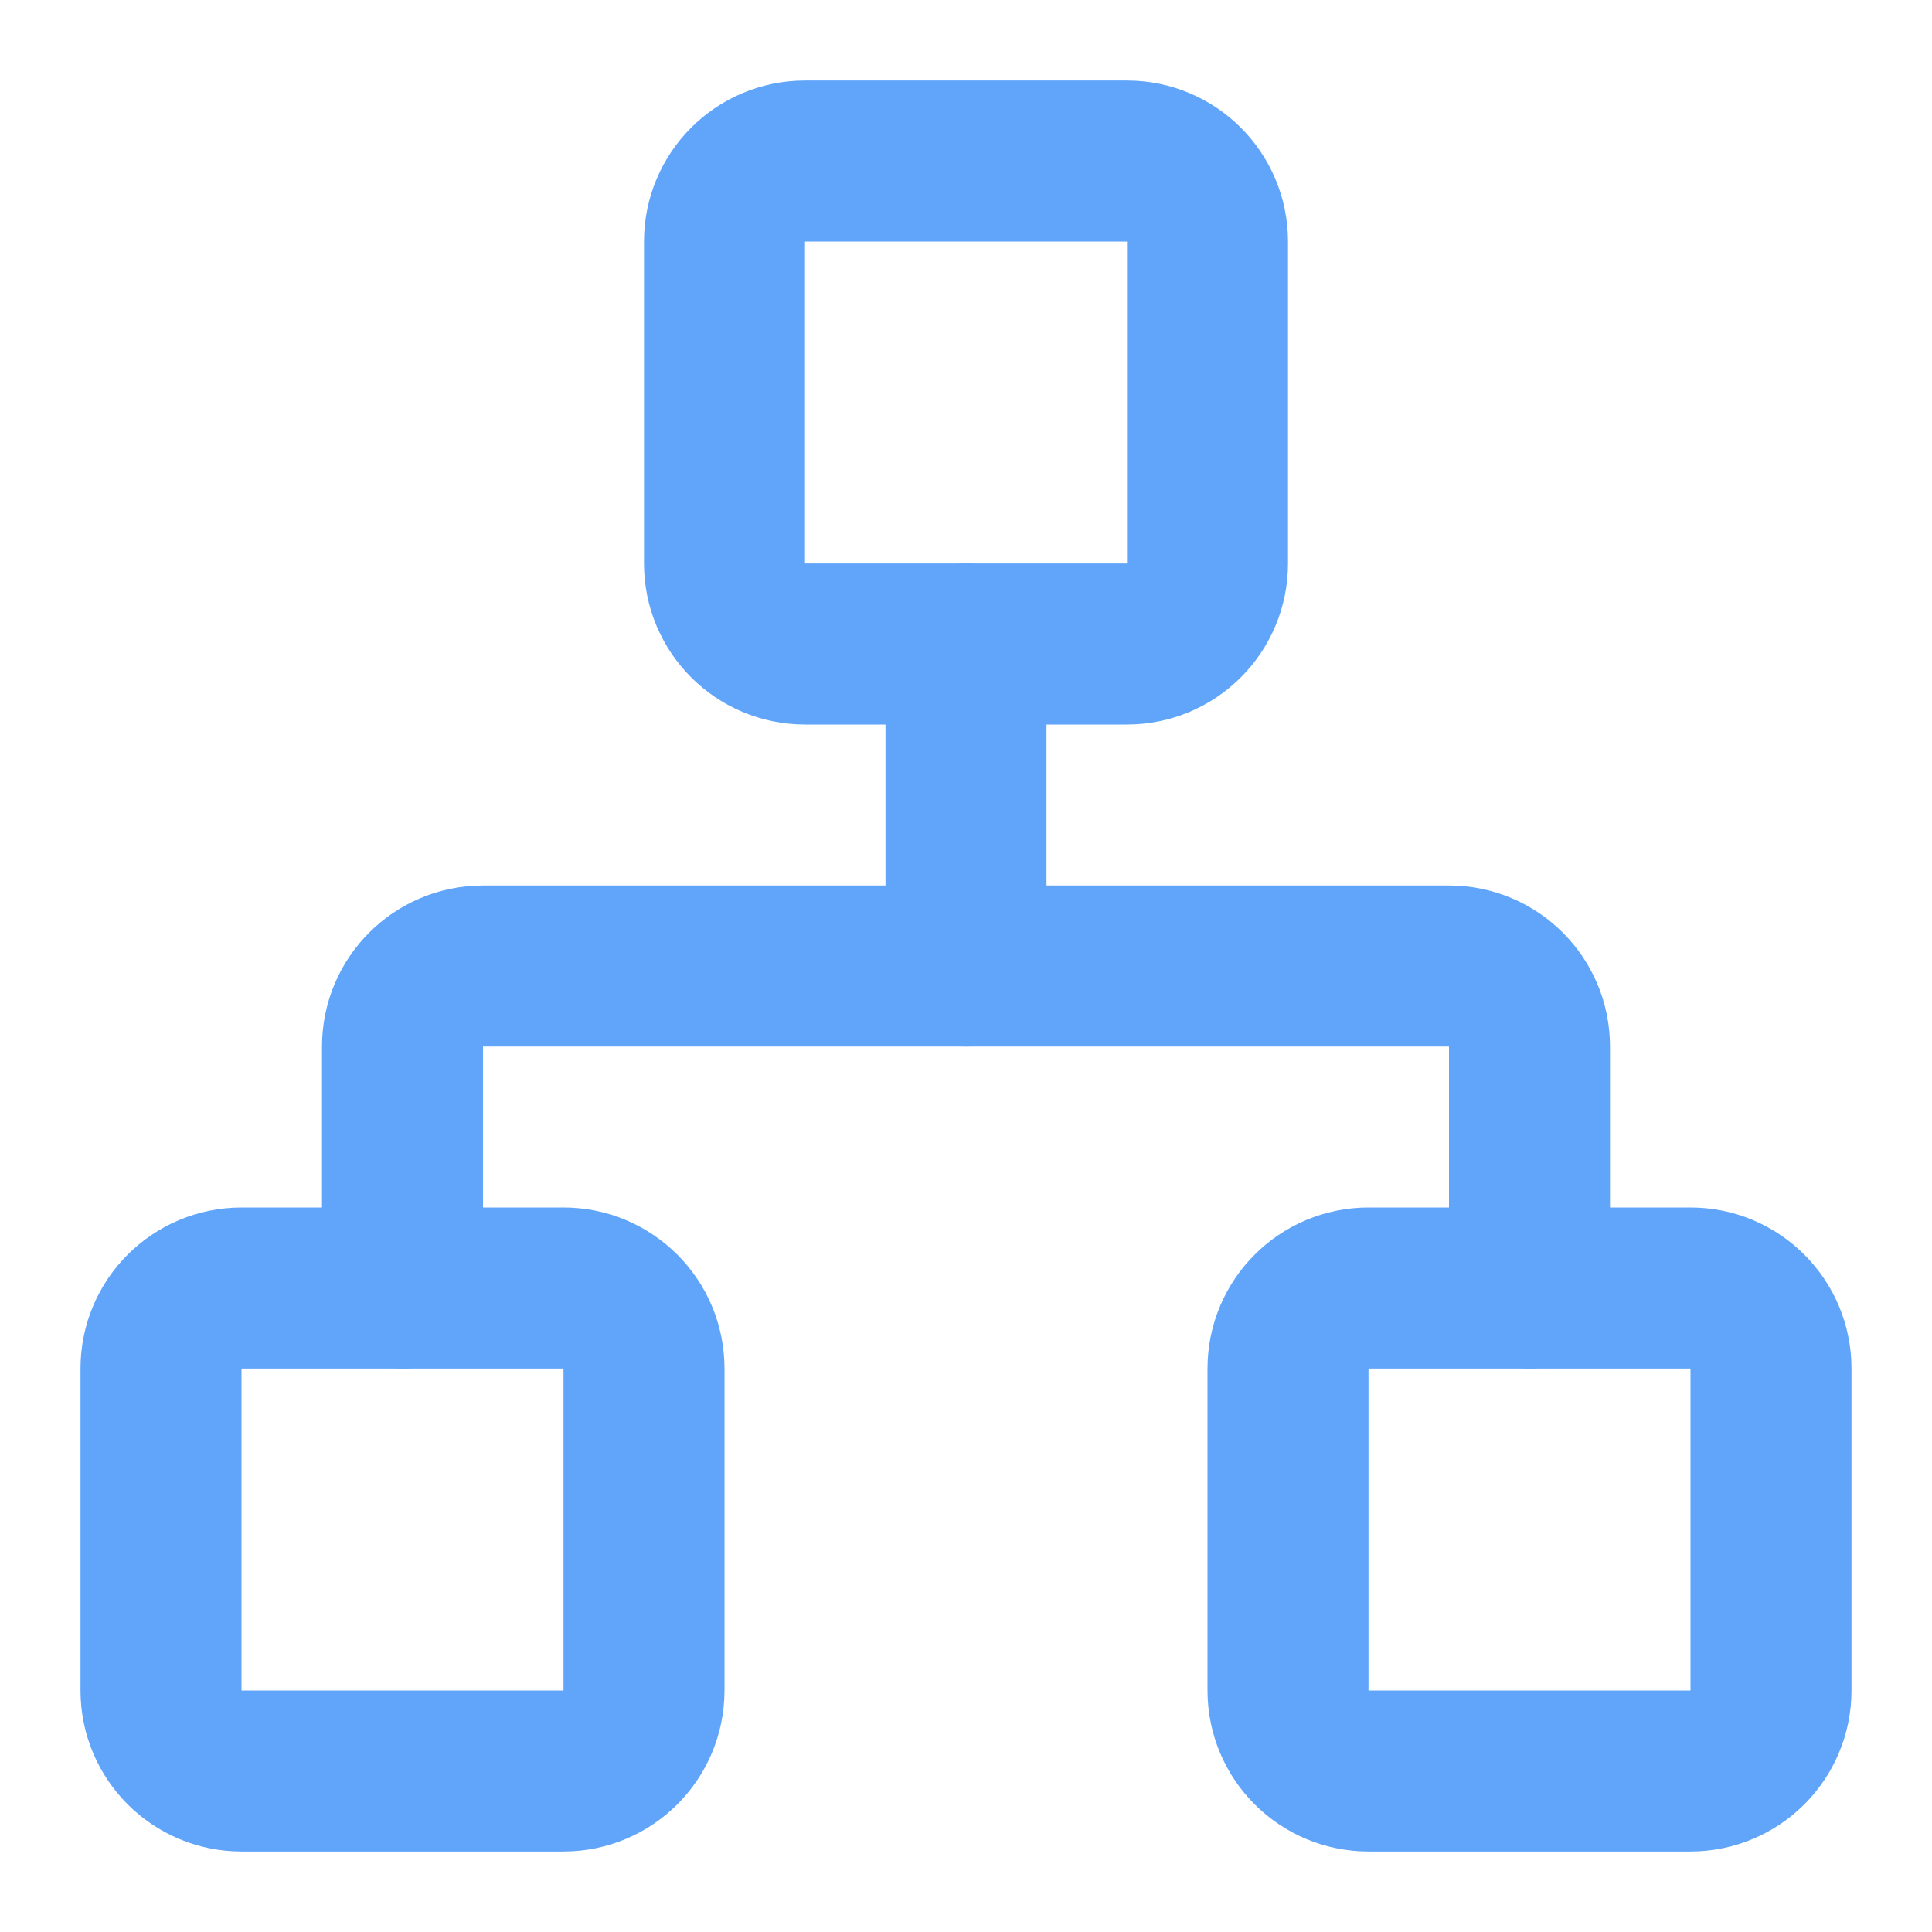
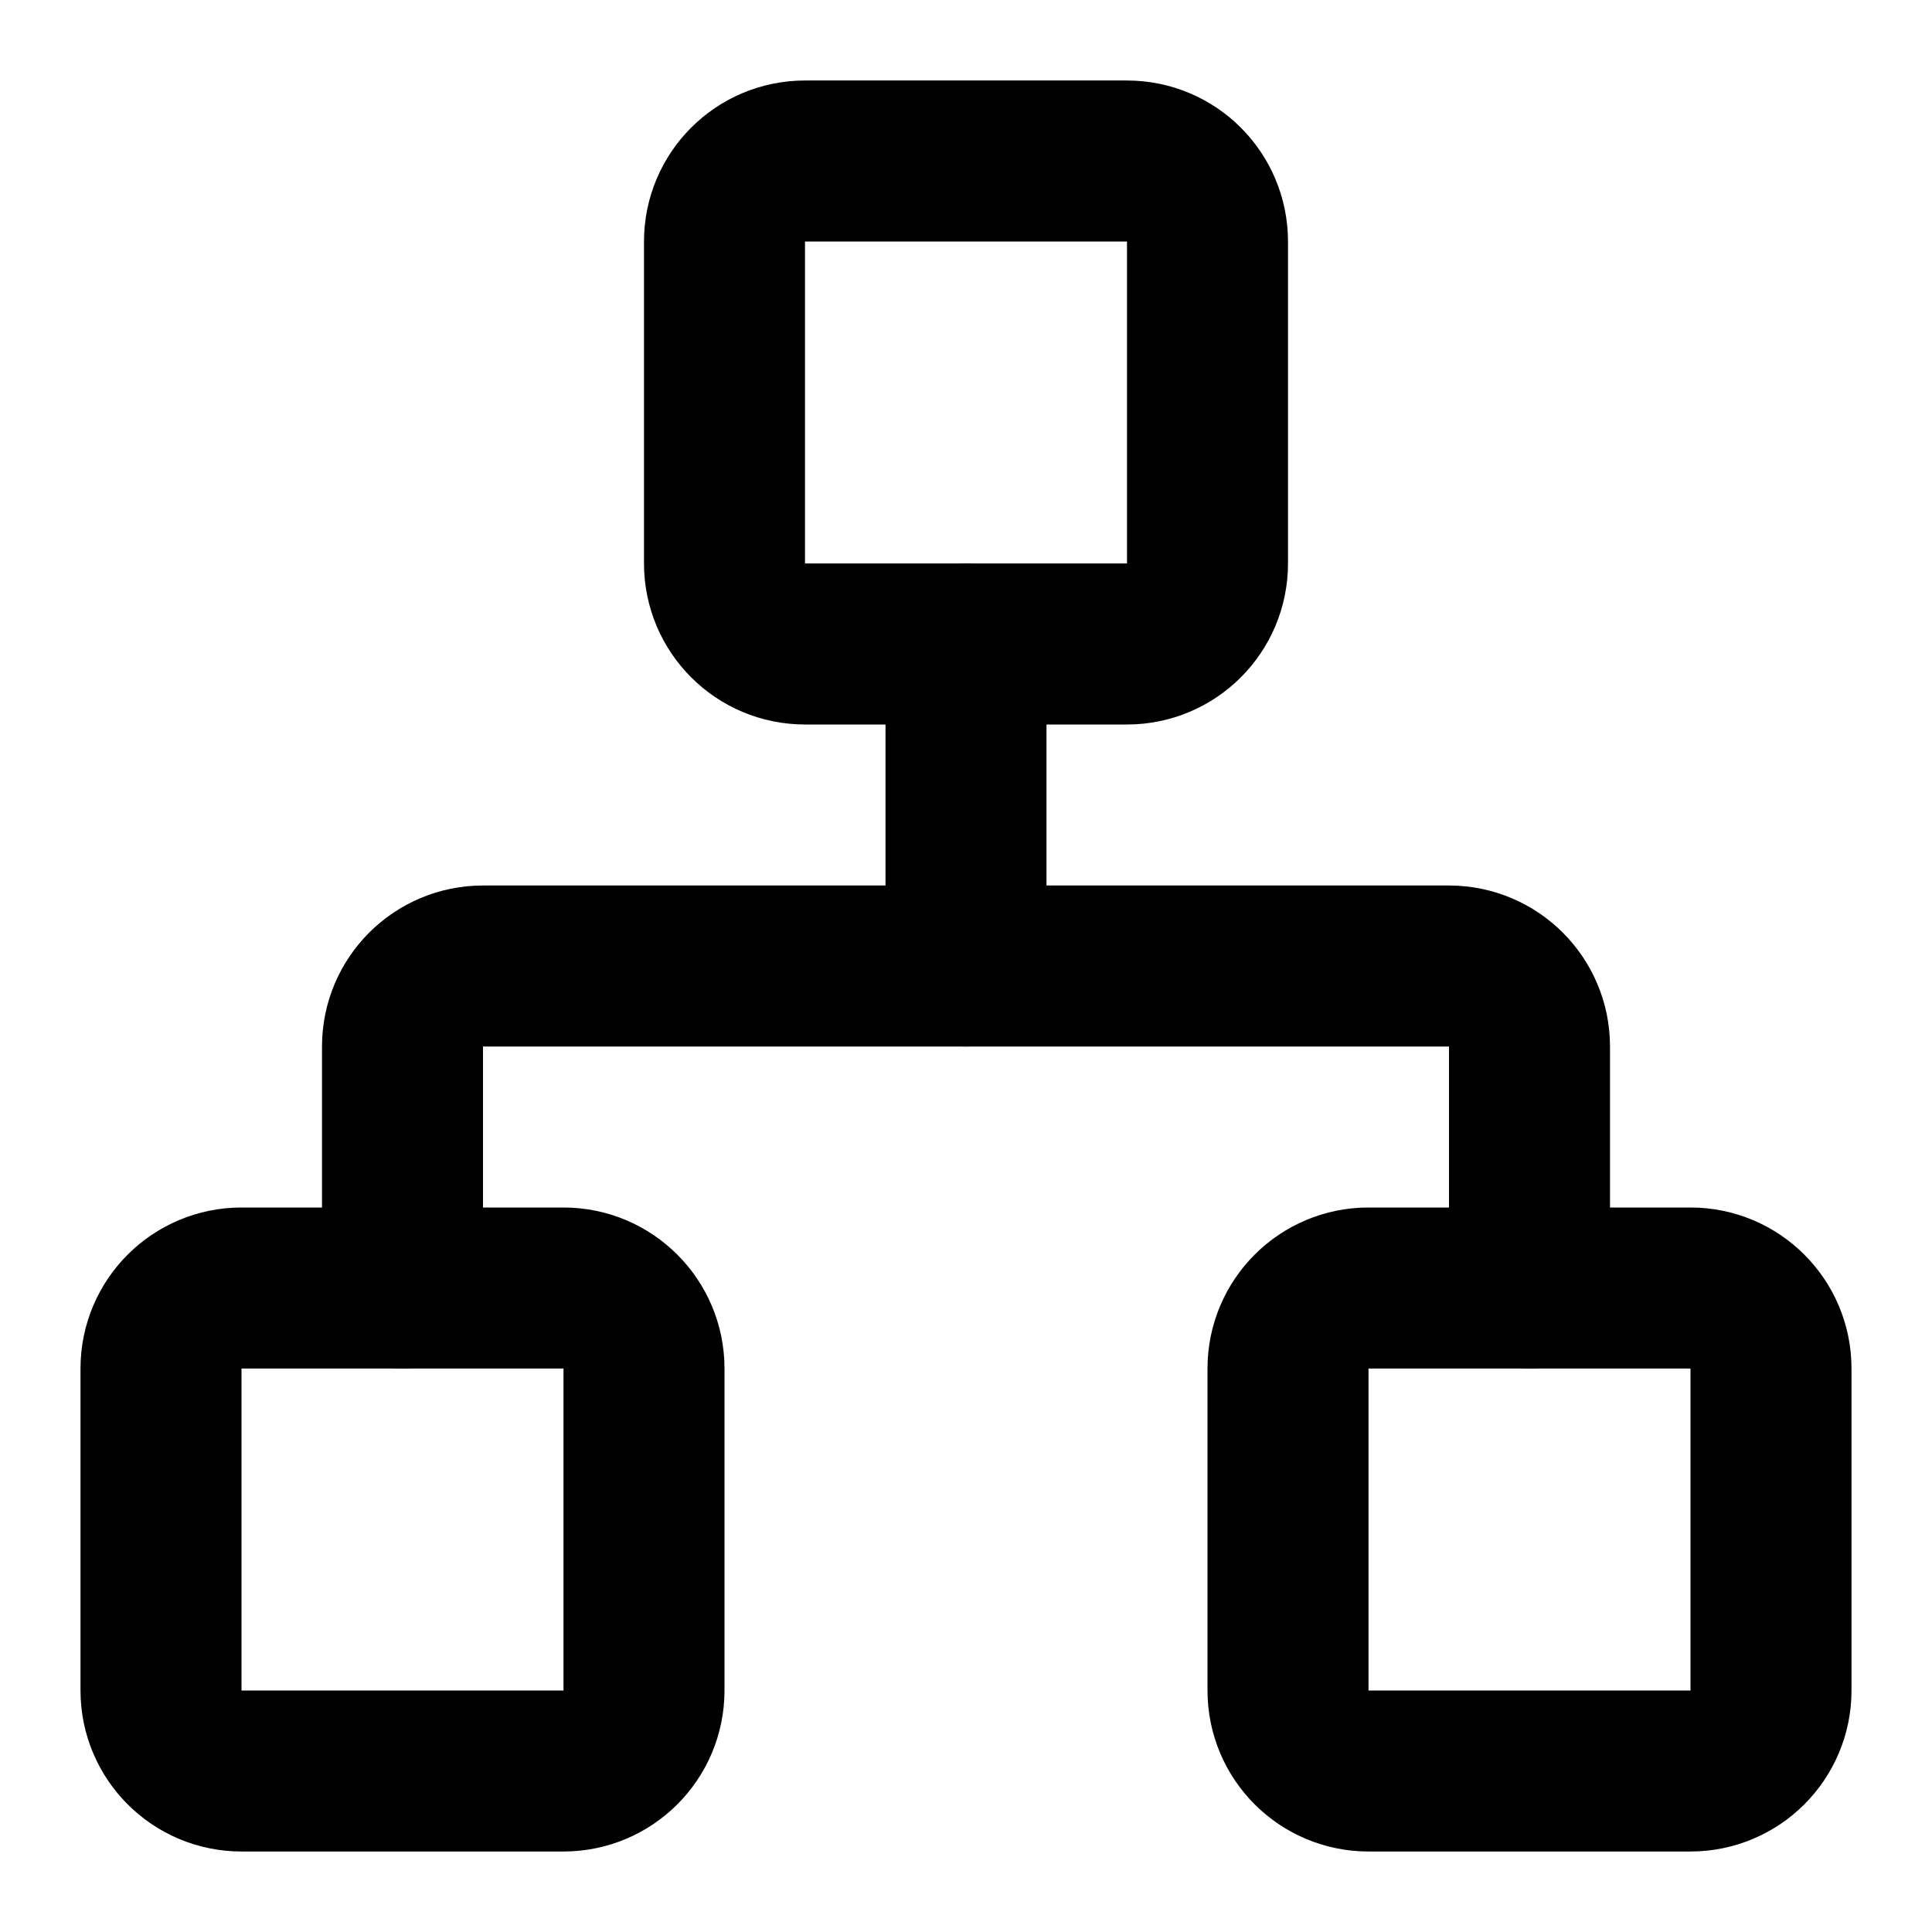
- <svg xmlns="http://www.w3.org/2000/svg" width="24" height="24" viewBox="0 0 24 24" fill="none" stroke="#60a5fa" stroke-width="2" stroke-linecap="round" stroke-linejoin="round">
+ <svg xmlns="http://www.w3.org/2000/svg" width="24" height="24" viewBox="0 0 24 24" fill="none" stroke="currentColor" stroke-width="2" stroke-linecap="round" stroke-linejoin="round">
  <rect x="16" y="16" width="6" height="6" rx="1" />
  <rect x="2" y="16" width="6" height="6" rx="1" />
  <rect x="9" y="2" width="6" height="6" rx="1" />
  <path d="M5 16v-3a1 1 0 0 1 1-1h12a1 1 0 0 1 1 1v3" />
  <path d="M12 12V8" />
</svg>
